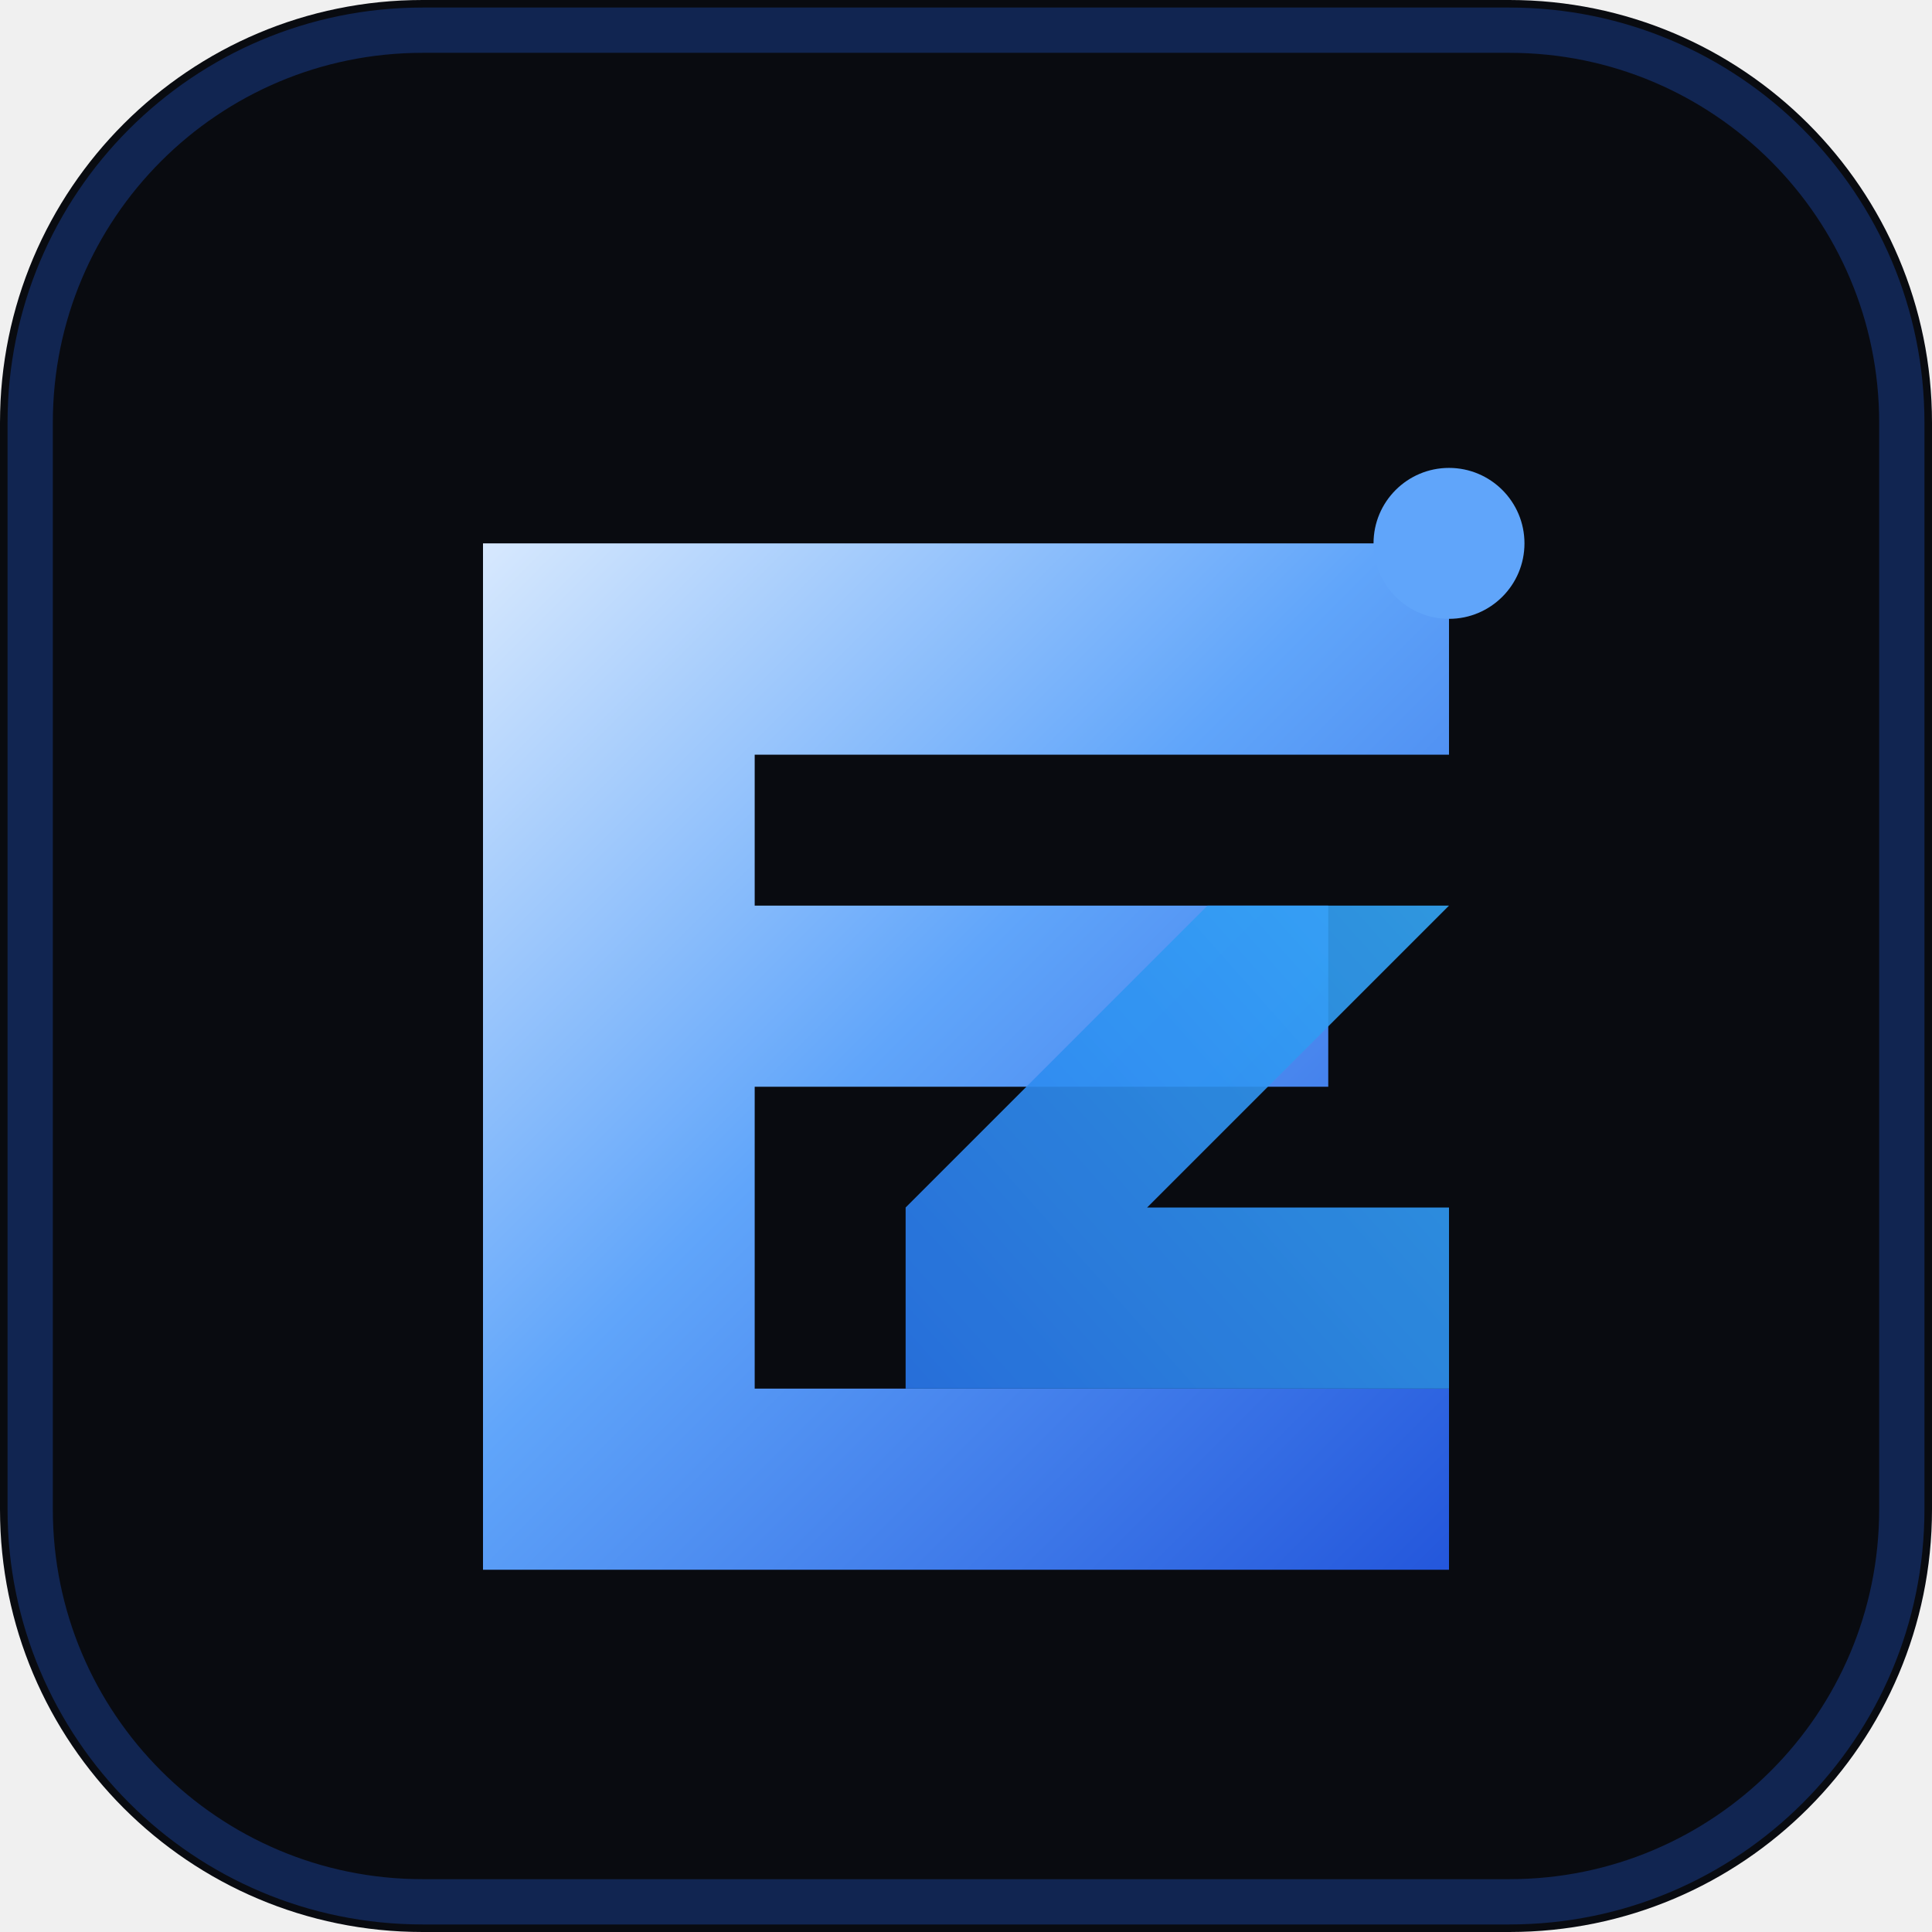
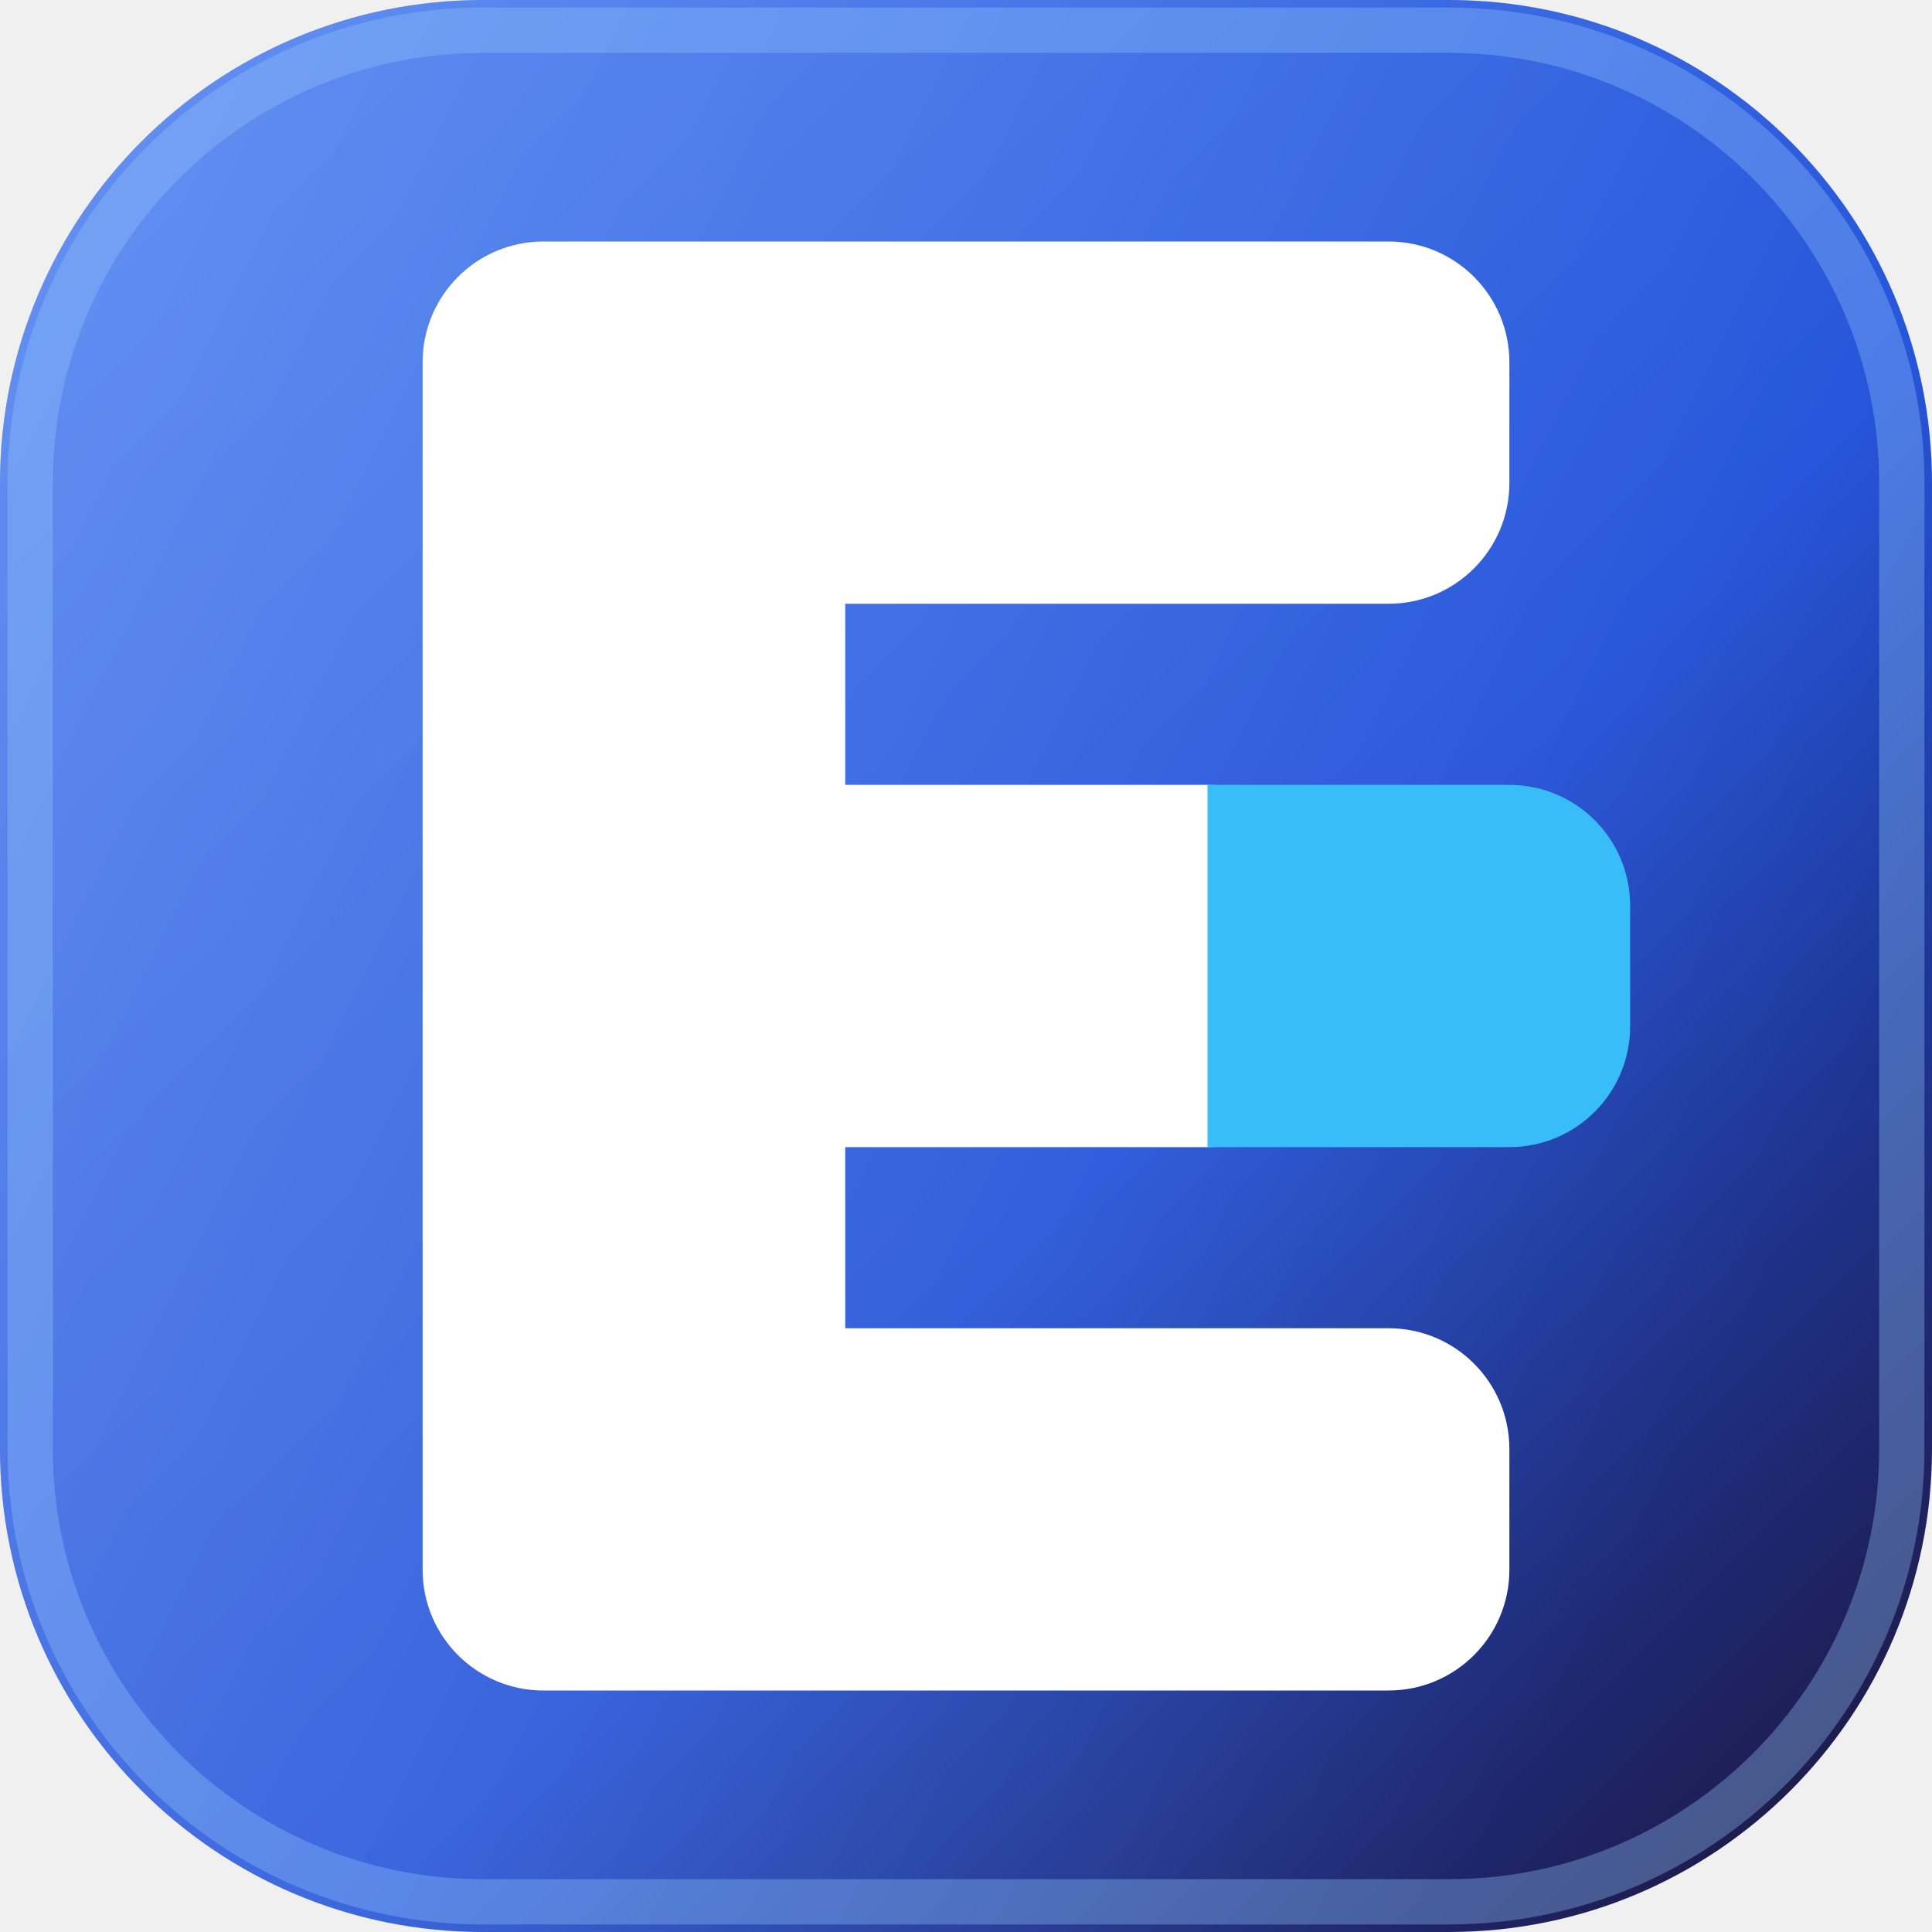
<svg xmlns="http://www.w3.org/2000/svg" viewBox="0 0 64 64" fill="none">
-   <rect width="64" height="64" rx="14" fill="#090B10" />
-   <rect width="62" height="62" x="1" y="1" rx="13" stroke="#2563EB" stroke-opacity="0.3" stroke-width="1.5" />
  <defs>
-     <linearGradient id="elGrad1" x1="12" y1="12" x2="52" y2="52" gradientUnits="userSpaceOnUse">
-       <stop offset="0%" stop-color="#FFFFFF" />
-       <stop offset="50%" stop-color="#60A5FA" />
-       <stop offset="100%" stop-color="#1D4ED8" />
+     <linearGradient id="faviconBg" x1="4" y1="4" x2="60" y2="60" gradientUnits="userSpaceOnUse">
+       <stop offset="0%" stop-color="#2563EB" />
+       <stop offset="60%" stop-color="#1D4ED8" />
+       <stop offset="100%" stop-color="#1E1B4B" />
    </linearGradient>
-     <linearGradient id="elGrad2" x1="52" y1="16" x2="16" y2="48" gradientUnits="userSpaceOnUse">
-       <stop offset="0%" stop-color="#38BDF8" />
-       <stop offset="100%" stop-color="#2563EB" />
+     <linearGradient id="faviconGloss" x1="0" y1="0" x2="64" y2="32" gradientUnits="userSpaceOnUse">
+       <stop offset="0%" stop-color="#FFFFFF" stop-opacity="0.3" />
+       <stop offset="100%" stop-color="#FFFFFF" stop-opacity="0" />
    </linearGradient>
  </defs>
-   <path d="M16 18H48V25H25V30H44V36H25V46H48V52H16V18Z" fill="url(#elGrad1)" />
-   <path d="M30 40L40 30H48L38 40H48V46H30V40Z" fill="url(#elGrad2)" opacity="0.9" />
-   <circle cx="48" cy="18" r="2.5" fill="#60A5FA" />
+   <rect width="64" height="64" rx="16" fill="url(#faviconBg)" />
+   <rect width="64" height="64" rx="16" fill="url(#faviconGloss)" />
+   <rect width="62" height="62" x="1" y="1" rx="15" stroke="#93C5FD" stroke-opacity="0.35" stroke-width="1.5" />
+   <path d="M14 12C14 9.791 15.791 8 18 8H46C48.209 8 50 9.791 50 12V16C50 18.209 48.209 20 46 20H28V26H40C42.209 26 44 27.791 44 30V34C44 36.209 42.209 38 40 38H28V44H46C48.209 44 50 45.791 50 48V52C50 54.209 48.209 56 46 56H18C15.791 56 14 54.209 14 52V12Z" fill="#FFFFFF" />
+   <path d="M40 26H50C52.209 26 54 27.791 54 30V34C54 36.209 52.209 38 50 38H40V26Z" fill="#38BDF8" />
</svg>
